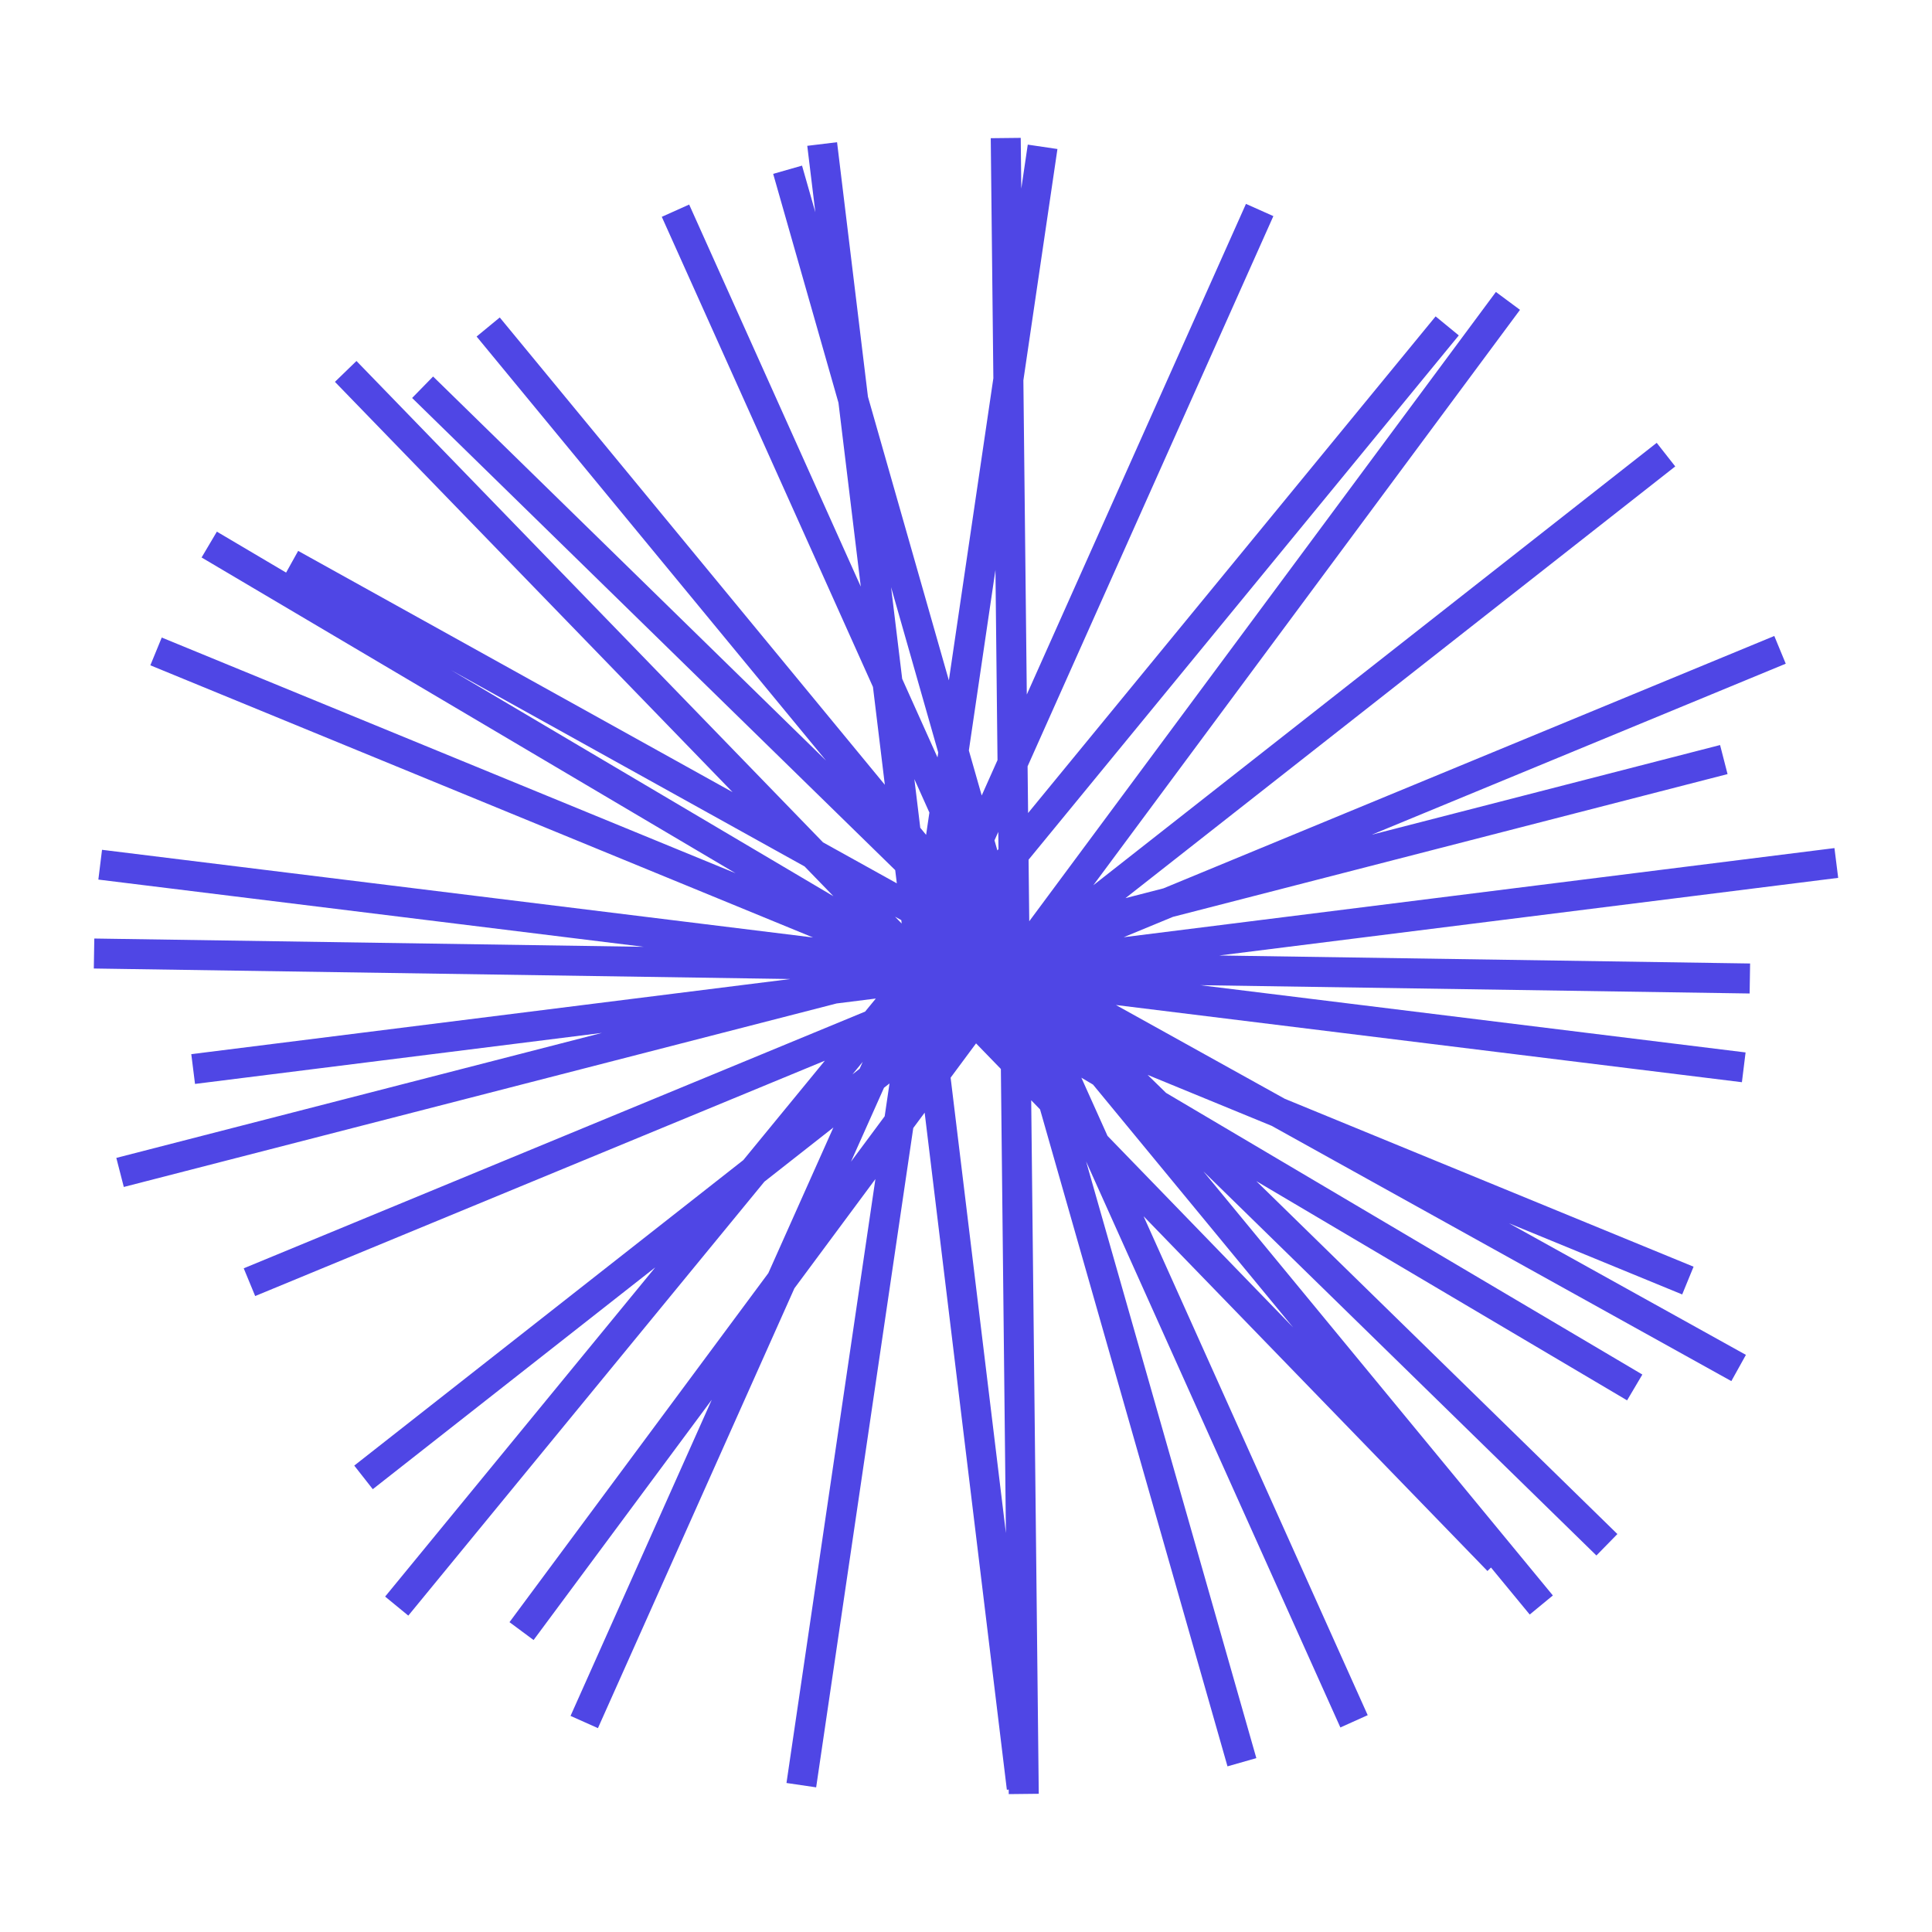
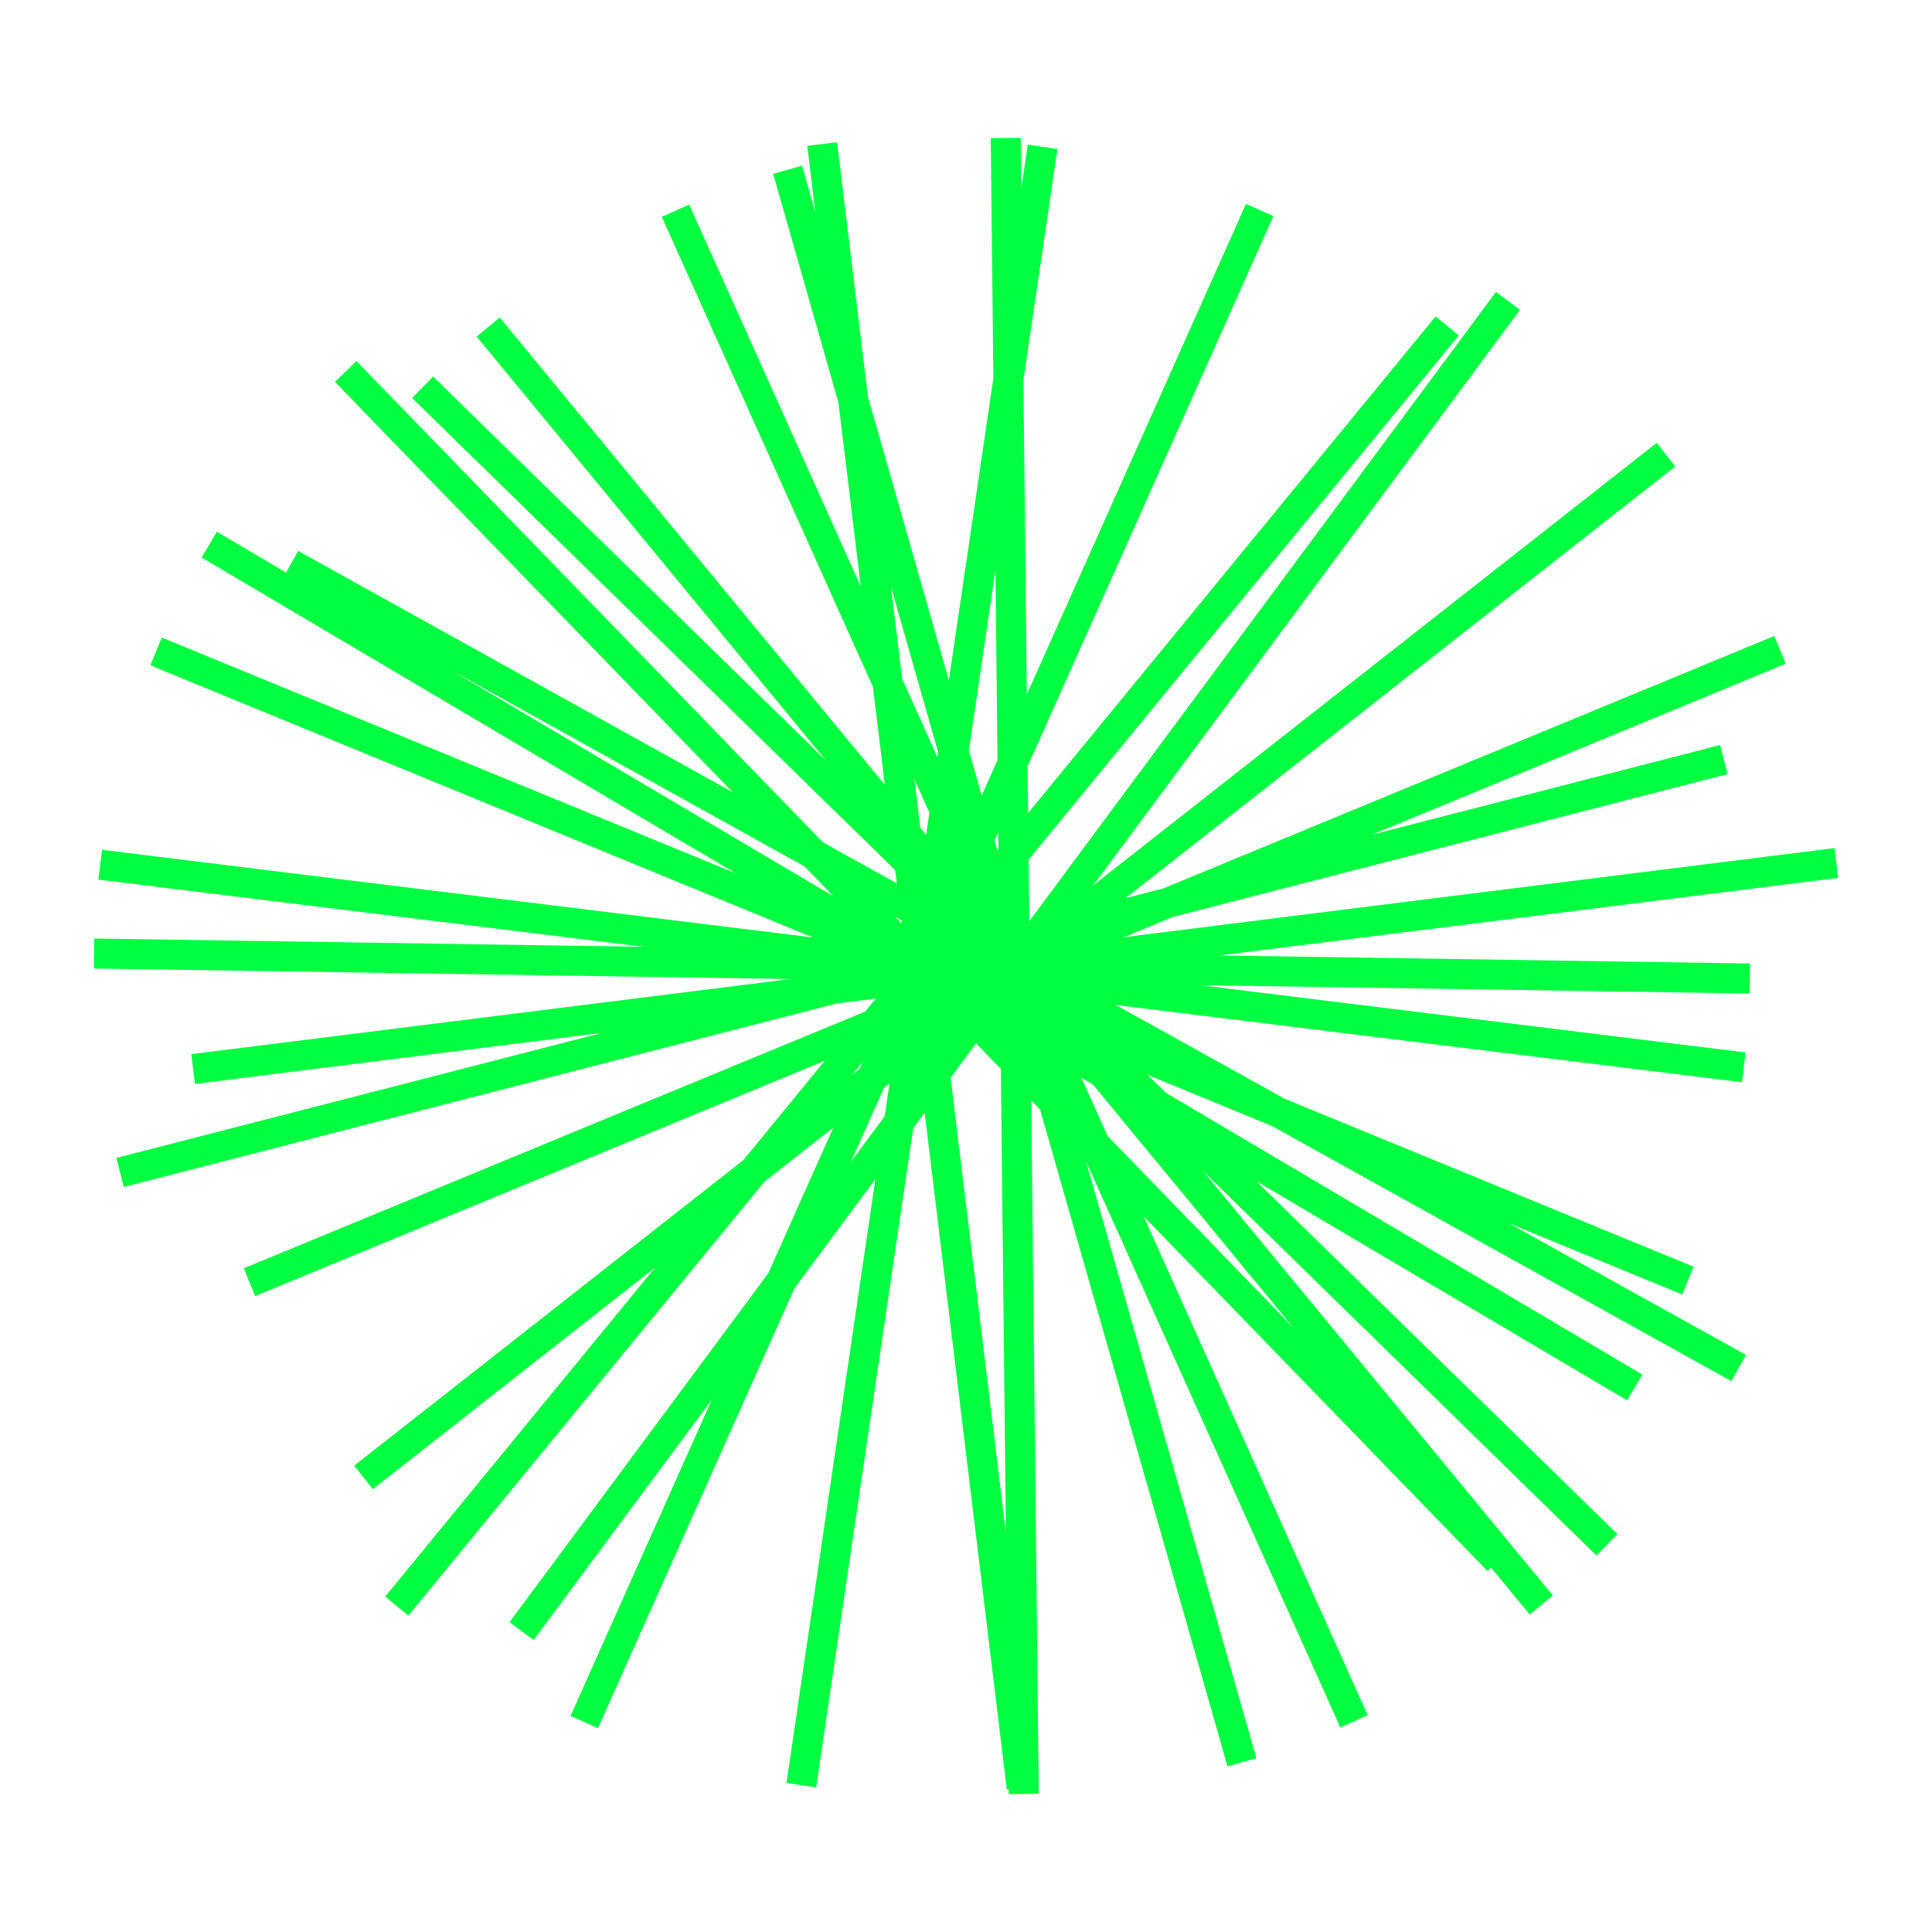
<svg xmlns="http://www.w3.org/2000/svg" viewBox="0 0 100 100" width="32" height="32">
-   <g transform="matrix(-1,0,0,-1,100,100)" fill="#4F46E5">
+   <g transform="matrix(-1,0,0,-1,100,100)" fill="#00FF41">
    <path d="M95.144,49.87L59.091,49.326l31.008-3.889l-0.193-1.541l-21.062,2.641l25.135-6.47l-0.387-1.504l-36.894,9.498l-2.031,0.255l0.554-0.675l32.164-13.289l-0.593-1.435L57.305,45.099l4.222-5.146L81.664,24.141l-0.959-1.221L66.083,34.402l13.983-17.041l-1.2-0.985l-18.431,22.461l-3.571,2.804l3.367-7.537l13.398-18.067l-1.247-0.925l-9.222,12.436l7.309-16.363l-1.418-0.633l-10.169,22.765l-4.193,5.655l4.603-31.259l-1.536-0.226l-5.026,34.126l-0.59,0.796L47.885,7.361l-0.095,0.012l-0.003-0.236l-1.553,0.017l0.391,35.897l-0.458-0.473L36.465,8.574l-1.493,0.426L43.784,39.885L30.623,10.587l-1.415,0.636l11.6,25.824L23.01,18.685l-0.184,0.179l-2.004-2.432l-1.198,0.987l18.088,21.95L17.37,19.488l-1.086,1.11l18.689,18.267l-19.191-11.347l-0.79,1.336l24.653,14.578l0.954,0.932l-6.422-2.638L10.386,28.514l-0.754,1.358l12.264,6.811l-8.966-3.683l-0.589,1.436l21.159,8.691l8.74,4.854L9.839,43.985l-0.19,1.541l28.229,3.481L9.439,48.577l-0.024,1.553l27.48,0.414L4.856,54.562l0.193,1.541l36.789-4.613l-2.548,1.053l-28.708,7.39l0.387,1.504l18.024-4.64L7.57,65.647l0.593,1.435l31.62-13.064l1.962-0.505L13.29,75.858l0.959,1.221l29.162-22.9L21.325,83.963l1.248,0.925l24.153-32.571l0.035,3.186L24.493,82.639l1.2,0.985l21.093-25.706l0.026,2.416L34.091,88.814l1.418,0.633L46.853,64.051l0.177,16.264l-1.763,11.972l1.536,0.227l0.335-2.275l0.029,2.625l1.552-0.017l-0.135-12.423l2.303-15.639l4.188,14.68l1.599,13.174l1.542-0.187l-0.418-3.44l0.689,2.415l1.494-0.426l-3.38-11.848l-1.155-9.515l8.883,19.775l1.417-0.636L54.816,64.444l-0.615-5.064l19.932,24.188l1.198-0.987l-18.087-21.949l20.339,19.88l1.086-1.111L53.664,54.962l-0.083-0.683l3.82,2.121l24.149,24.915l1.114-1.08l-20.581-21.235l22.484,12.486l0.624-1.123l3.584,2.119l0.791-1.337L61.927,54.802l29.701,12.199l0.59-1.437l-34.301-14.088l36.802,4.538l0.19-1.541l-28.228-3.48l28.438,0.429L95.144,49.87z M55.88,44.388l-0.534,0.65l0.159-0.356L55.88,44.388z M55.953,39.873l-1.709,3.825l-0.285,0.223l0.25-1.698L55.953,39.873z M47.934,20.649l2.862,23.571l-1.316,1.775l-1.285-1.325L47.934,20.649z M33.07,31.295l9.605,9.911l1.354,3.013l-0.603-0.357L33.07,31.295z M48.319,56.051l0.057-0.069l0.149,0.521l-0.196,0.438L48.319,56.051z M48.476,70.499l-0.107-9.841l0.818-1.832l0.665,2.33L48.476,70.499z M53.878,69.607l-2.441-8.557l0.038-0.255l1.828,4.07L53.878,69.607z M52.672,59.672l-0.777-1.73l0.17-1.154l0.302,0.366L52.672,59.672z M53.35,52.374l-0.021-0.176l0.344,0.355L53.35,52.374z M76.65,65.313L58.355,55.153l-1.494-1.542L76.65,65.313z" />
  </g>
</svg>
